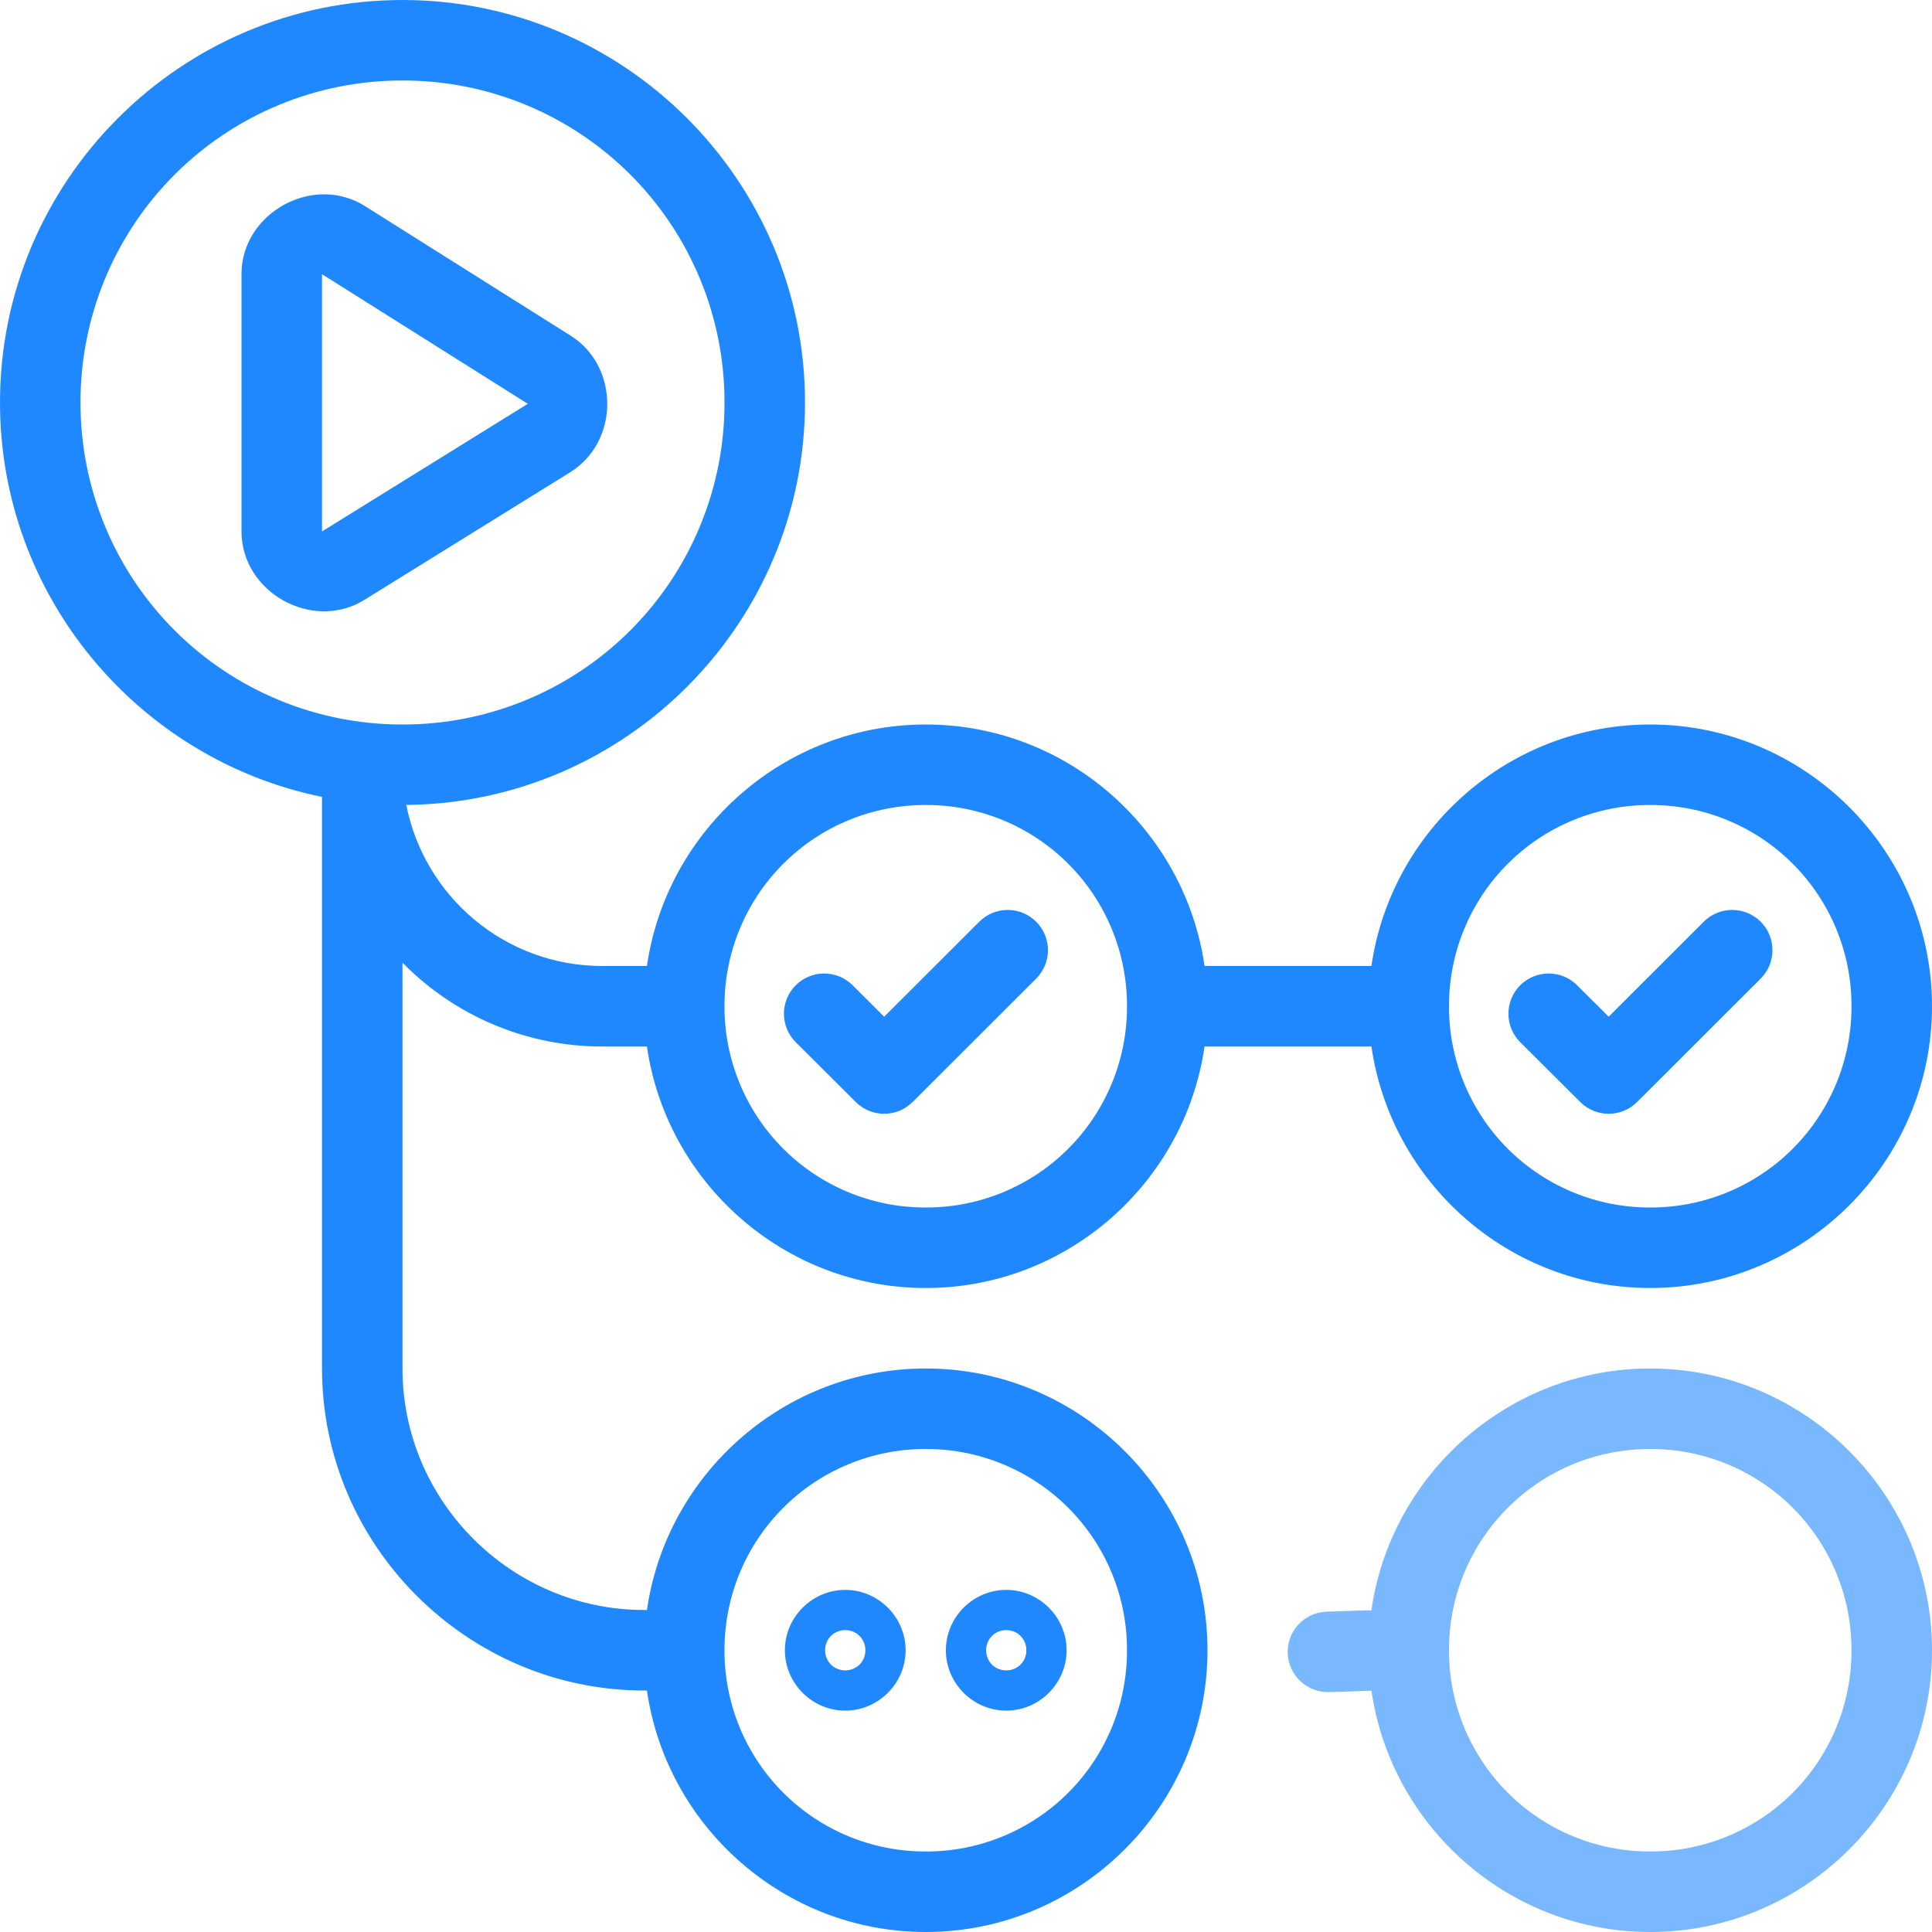
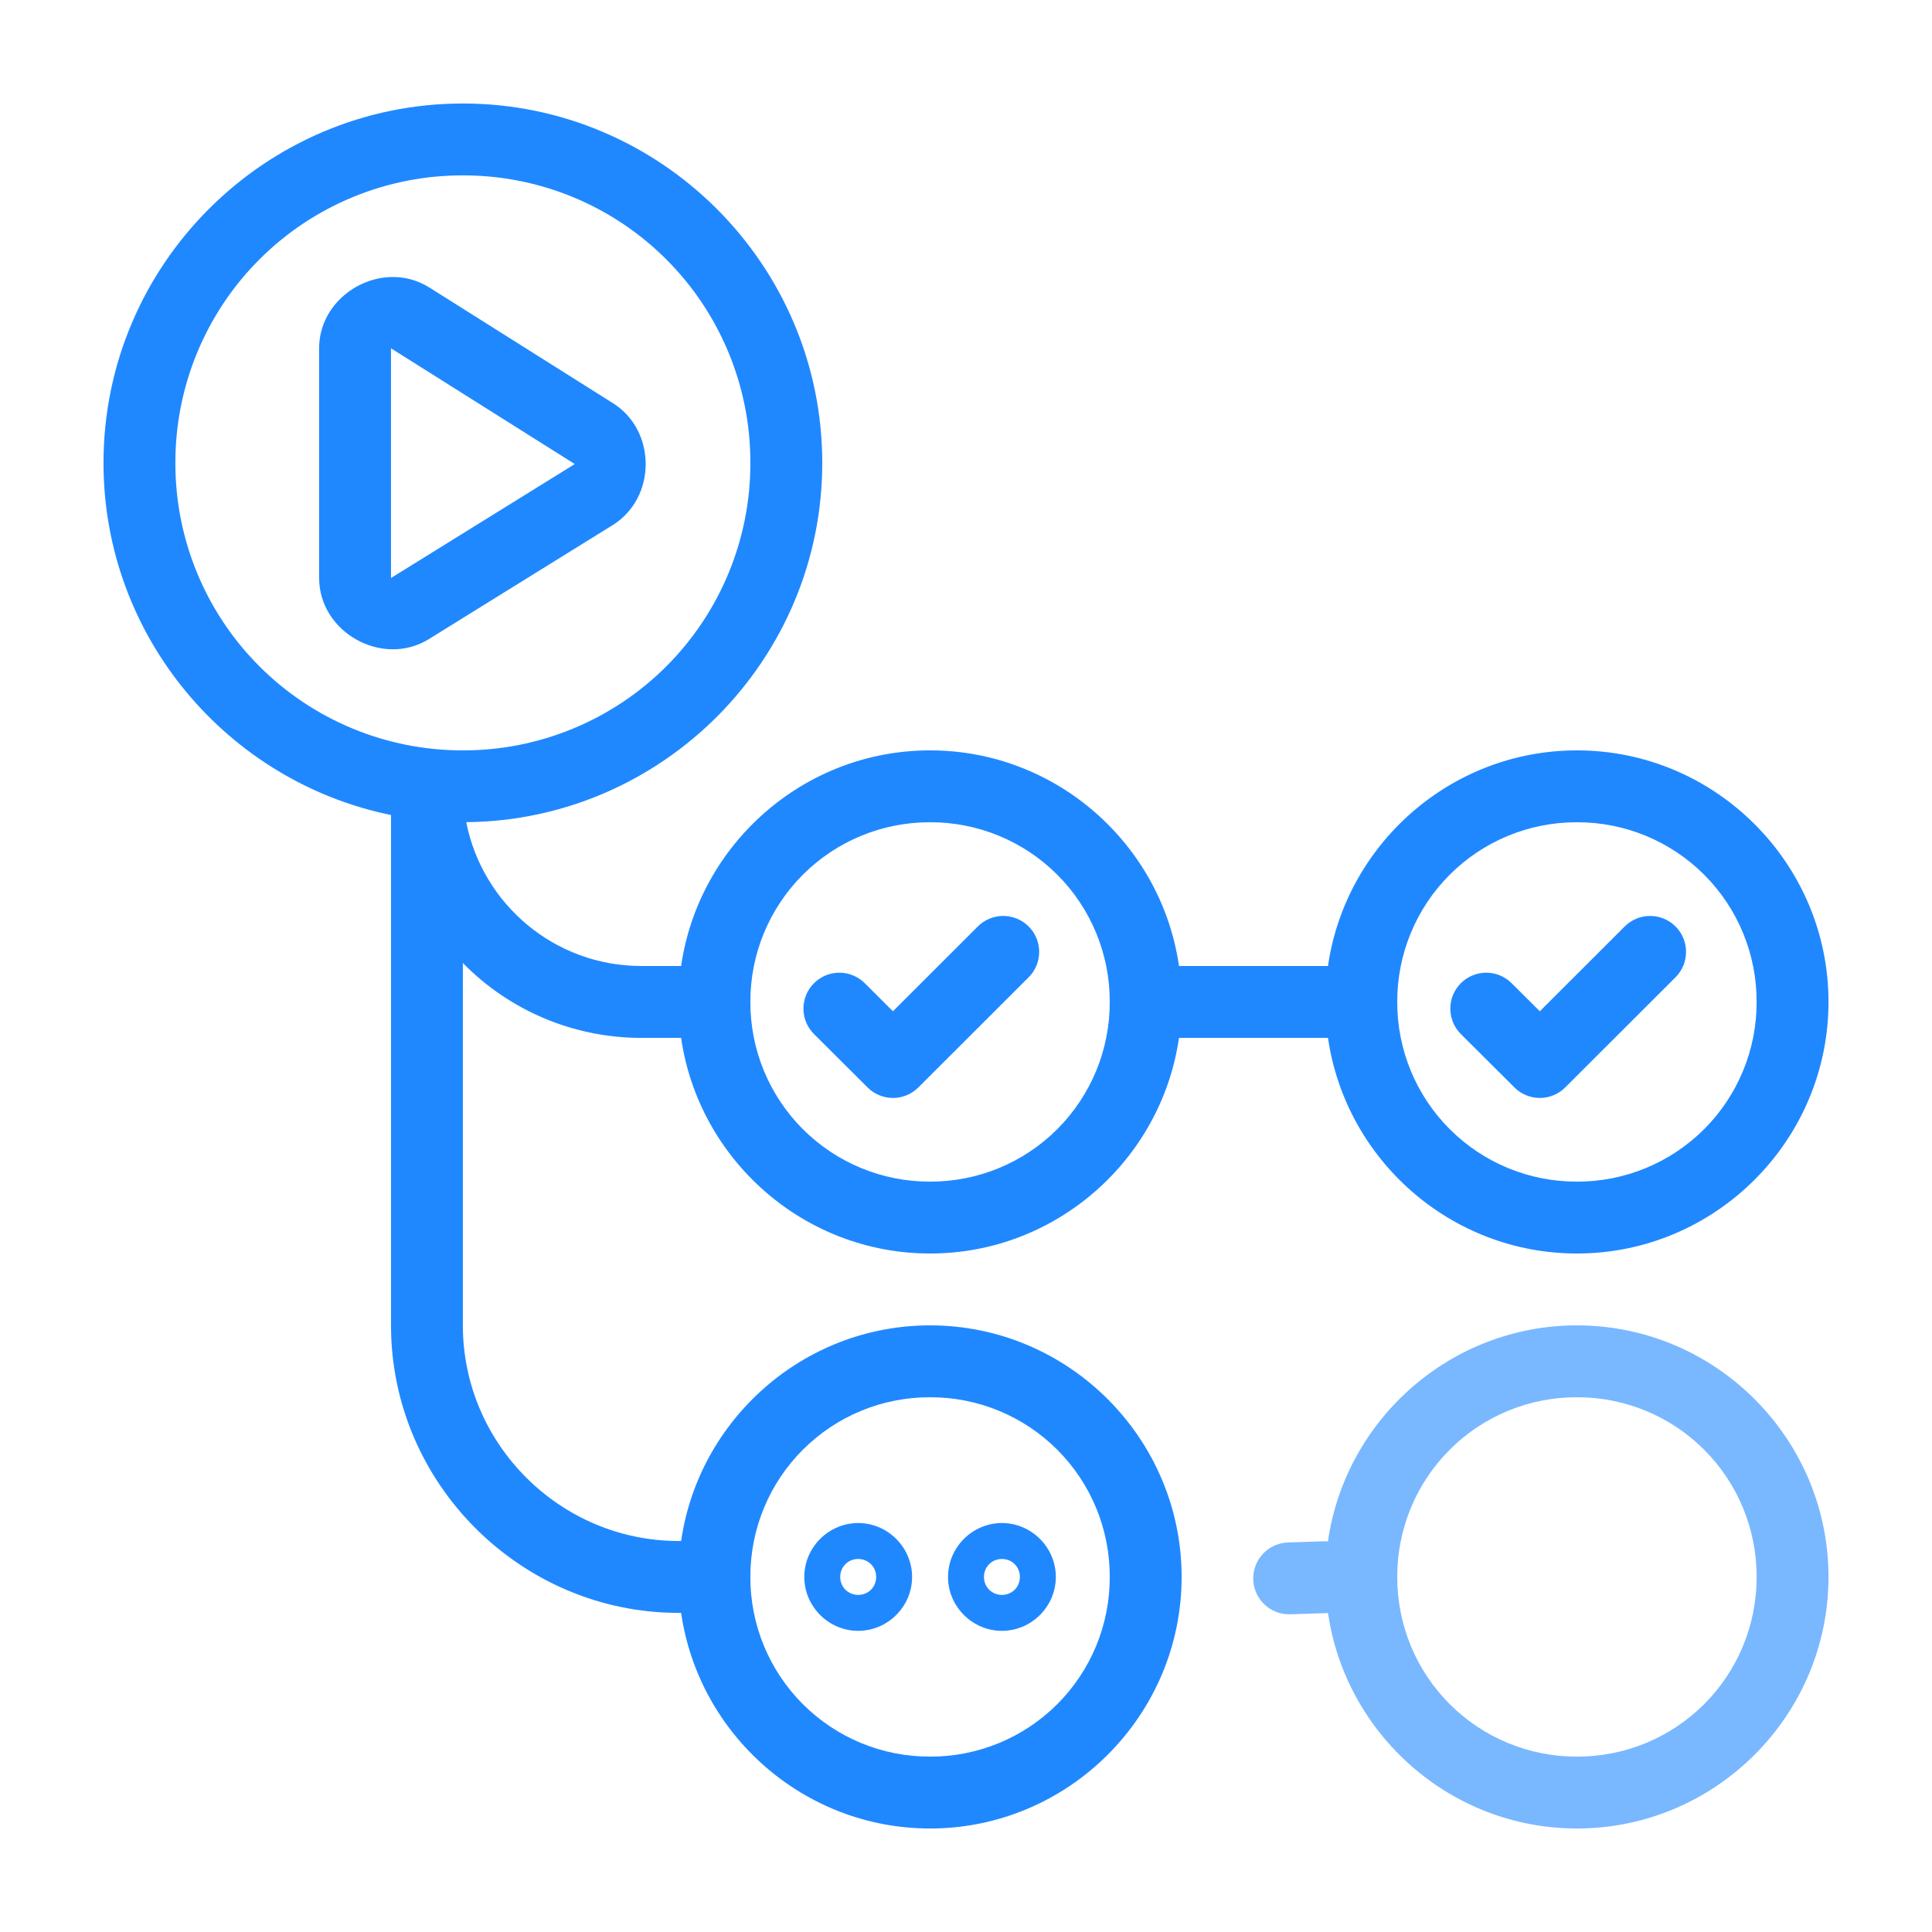
- <svg xmlns="http://www.w3.org/2000/svg" viewBox="0 0 128 128">
+ <svg xmlns="http://www.w3.org/2000/svg" viewBox="-7.68 -7.68 143.36 143.36">
  <path fill="#2088ff" d="M26.666 0C11.97 0 0 11.97 0 26.666c0 12.87 9.181 23.651 21.334 26.13v37.87c0 11.77 9.68 21.334 21.332 21.334h.195c1.302 9.023 9.1 16 18.473 16C71.612 128 80 119.612 80 109.334s-8.388-18.668-18.666-18.668c-9.372 0-17.17 6.977-18.473 16h-.195c-8.737 0-16-7.152-16-16V63.779a18.514 18.514 0 0 0 13.24 5.555h2.955c1.303 9.023 9.1 16 18.473 16 9.372 0 17.169-6.977 18.47-16h11.057c1.303 9.023 9.1 16 18.473 16 10.278 0 18.666-8.39 18.666-18.668C128 56.388 119.612 48 109.334 48c-9.373 0-17.171 6.977-18.473 16H79.805c-1.301-9.023-9.098-16-18.471-16s-17.171 6.977-18.473 16h-2.955c-6.433 0-11.793-4.589-12.988-10.672 14.58-.136 26.416-12.05 26.416-26.662C53.334 11.97 41.362 0 26.666 0zm0 5.334A21.292 21.292 0 0 1 48 26.666 21.294 21.294 0 0 1 26.666 48 21.292 21.292 0 0 1 5.334 26.666 21.29 21.29 0 0 1 26.666 5.334zm-5.215 7.541C18.67 12.889 16 15.123 16 18.166v17.043c0 4.043 4.709 6.663 8.145 4.533l13.634-8.455c3.257-2.02 3.274-7.002.032-9.045l-13.635-8.59a5.024 5.024 0 0 0-2.725-.777zm-.117 5.291 13.635 8.588-13.635 8.455V18.166zm40 35.168a13.29 13.29 0 0 1 13.332 13.332A13.293 13.293 0 0 1 61.334 80 13.294 13.294 0 0 1 48 66.666a13.293 13.293 0 0 1 13.334-13.332zm48 0a13.29 13.29 0 0 1 13.332 13.332A13.293 13.293 0 0 1 109.334 80 13.294 13.294 0 0 1 96 66.666a13.293 13.293 0 0 1 13.334-13.332zm-42.568 6.951a2.667 2.667 0 0 0-1.887.78l-6.3 6.294-2.093-2.084a2.667 2.667 0 0 0-3.771.006 2.667 2.667 0 0 0 .008 3.772l3.974 3.96a2.667 2.667 0 0 0 3.766-.001l8.185-8.174a2.667 2.667 0 0 0 .002-3.772 2.667 2.667 0 0 0-1.884-.78zm48 0a2.667 2.667 0 0 0-1.887.78l-6.3 6.294-2.093-2.084a2.667 2.667 0 0 0-3.771.006 2.667 2.667 0 0 0 .008 3.772l3.974 3.96a2.667 2.667 0 0 0 3.766-.001l8.185-8.174a2.667 2.667 0 0 0 .002-3.772 2.667 2.667 0 0 0-1.884-.78zM61.334 96a13.293 13.293 0 0 1 13.332 13.334 13.29 13.29 0 0 1-13.332 13.332A13.293 13.293 0 0 1 48 109.334 13.294 13.294 0 0 1 61.334 96zM56 105.334c-2.193 0-4 1.807-4 4 0 2.195 1.808 4 4 4s4-1.805 4-4c0-2.193-1.807-4-4-4zm10.666 0c-2.193 0-4 1.807-4 4 0 2.195 1.808 4 4 4s4-1.805 4-4c0-2.193-1.807-4-4-4zM56 108c.75 0 1.334.585 1.334 1.334 0 .753-.583 1.332-1.334 1.332-.75 0-1.334-.58-1.334-1.332 0-.75.585-1.334 1.334-1.334zm10.666 0c.75 0 1.334.585 1.334 1.334 0 .753-.583 1.332-1.334 1.332-.75 0-1.332-.58-1.332-1.332 0-.75.583-1.334 1.332-1.334z" />
  <path fill="#79b8ff" d="M109.334 90.666c-9.383 0-17.188 6.993-18.477 16.031a2.667 2.667 0 0 0-.265-.011l-2.7.09a2.667 2.667 0 0 0-2.578 2.751 2.667 2.667 0 0 0 2.752 2.578l2.7-.087a2.667 2.667 0 0 0 .097-.006C92.17 121.029 99.965 128 109.334 128c10.278 0 18.666-8.388 18.666-18.666s-8.388-18.668-18.666-18.668zm0 5.334a13.293 13.293 0 0 1 13.332 13.334 13.29 13.29 0 0 1-13.332 13.332A13.293 13.293 0 0 1 96 109.334 13.294 13.294 0 0 1 109.334 96z" />
</svg>
